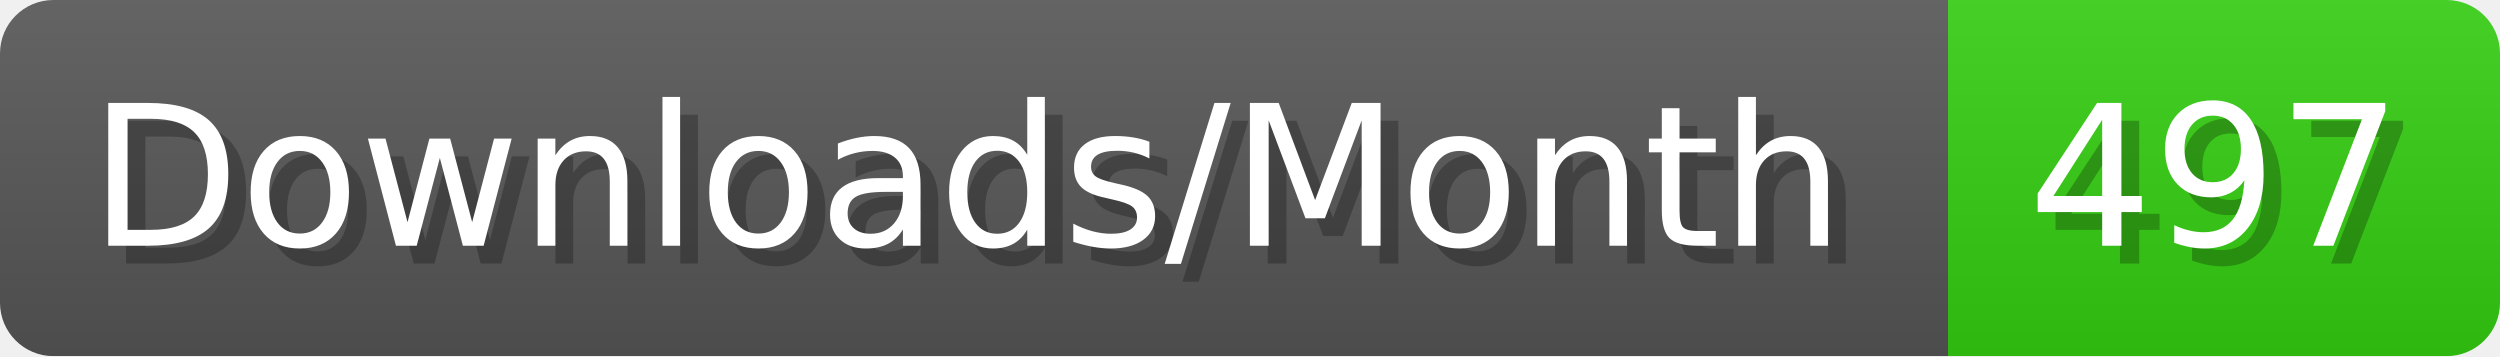
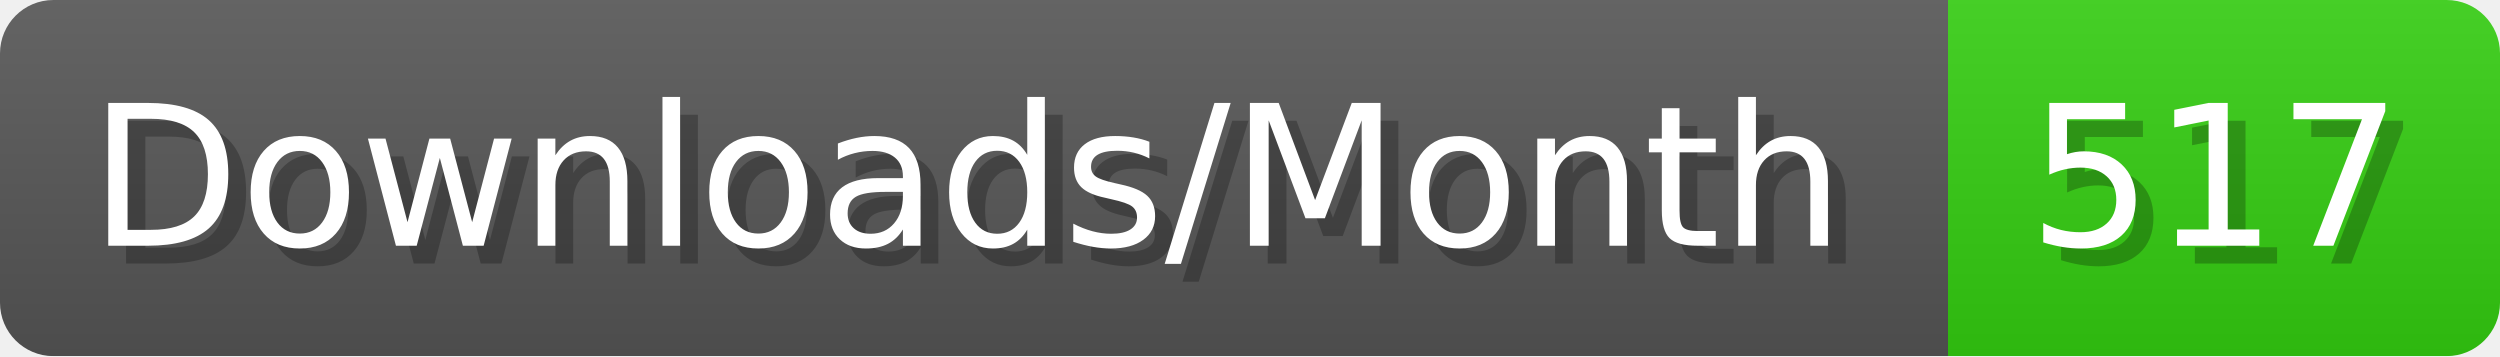
- <svg xmlns="http://www.w3.org/2000/svg" width="140.4" height="20" viewBox="0 0 1404 200" role="img" aria-label="Downloads/Month: 497">
+ <svg xmlns="http://www.w3.org/2000/svg" width="140.4" height="20" viewBox="0 0 1404 200" role="img" aria-label="Downloads/Month: 517">
  <linearGradient id="YlXUI" x2="0" y2="100%">
    <stop offset="0" stop-opacity=".1" stop-color="#EEE" />
    <stop offset="1" stop-opacity=".1" />
  </linearGradient>
  <mask id="JHhop">
    <rect width="1404" height="200" rx="30" fill="#FFF" />
  </mask>
  <g mask="url(#JHhop)">
    <rect width="1094" height="200" fill="#555" />
    <rect width="310" height="200" fill="#3C1" x="1094" />
    <rect width="1404" height="200" fill="url(#YlXUI)" />
  </g>
  <g aria-hidden="true" fill="#fff" text-anchor="start" font-family="Verdana,DejaVu Sans,sans-serif" font-size="110">
    <text x="60" y="148" textLength="994" fill="#000" opacity="0.25">Downloads/Month</text>
    <text x="50" y="138" textLength="994">Downloads/Month</text>
-     <text x="1149" y="148" textLength="210" fill="#000" opacity="0.25">497</text>
-     <text x="1139" y="138" textLength="210">497</text>
+     <text x="1149" y="148" textLength="210" fill="#000" opacity="0.25">517</text>
+     <text x="1139" y="138" textLength="210">517</text>
  </g>
</svg>
